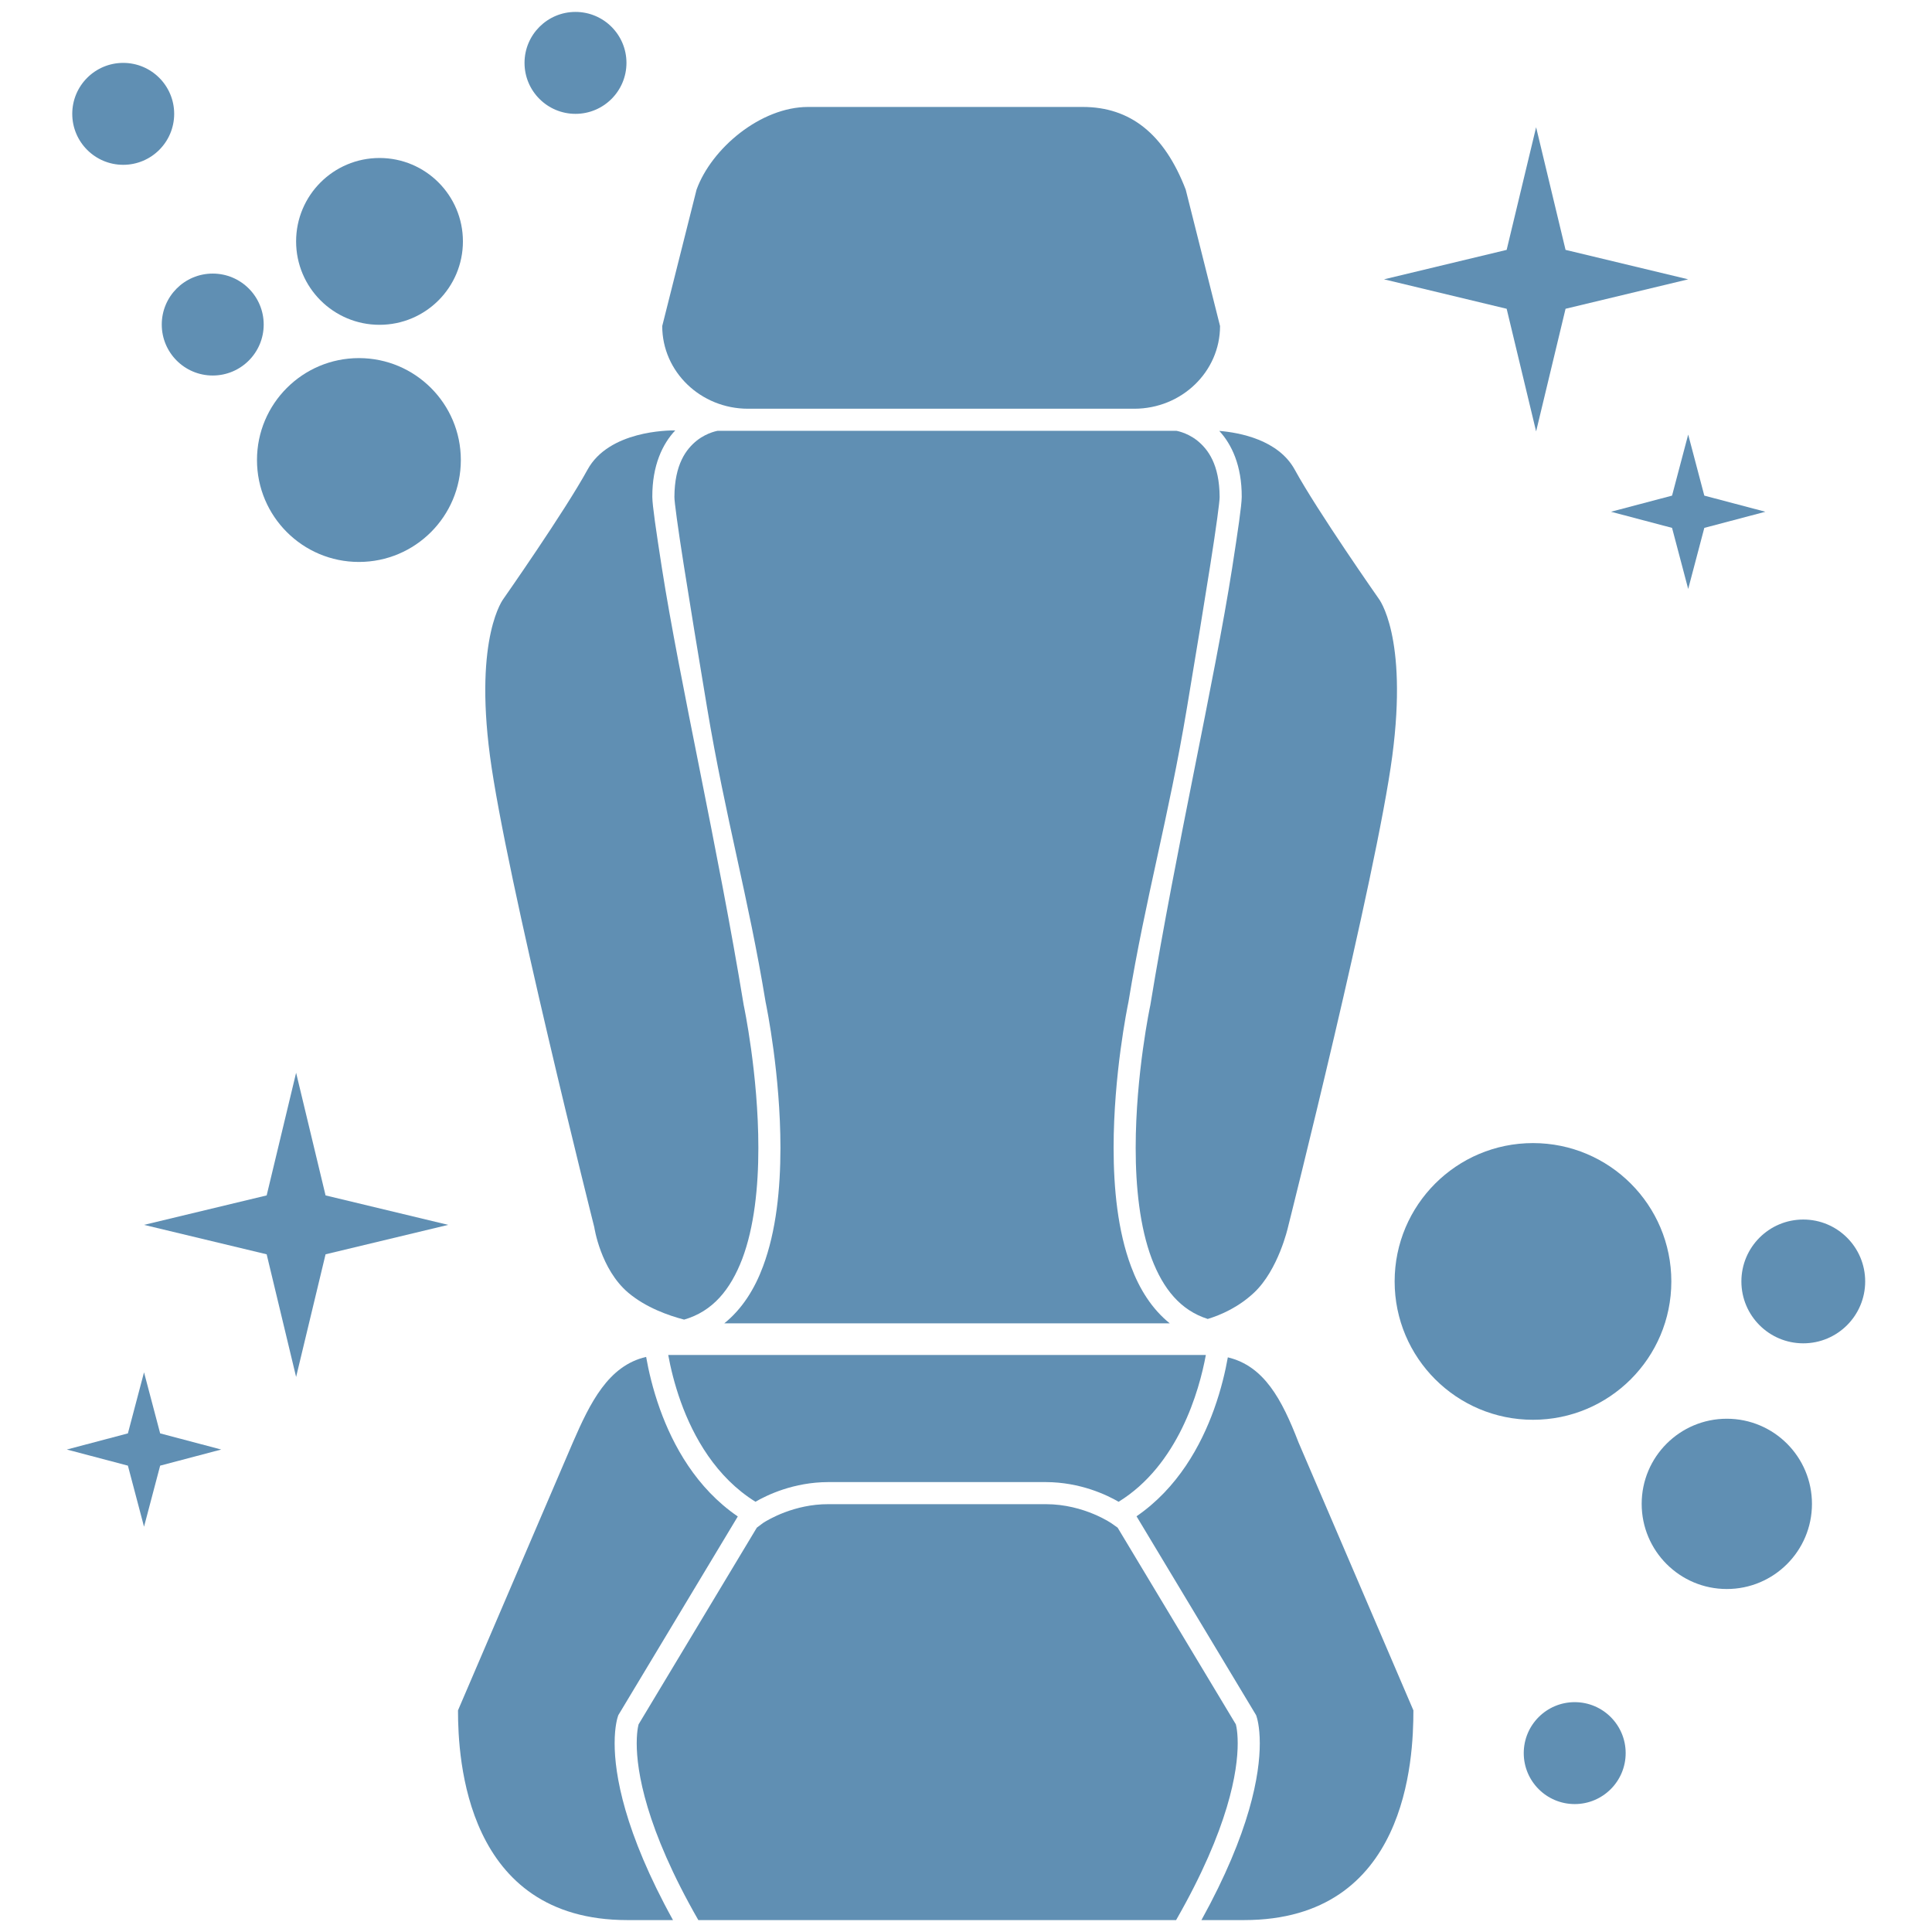
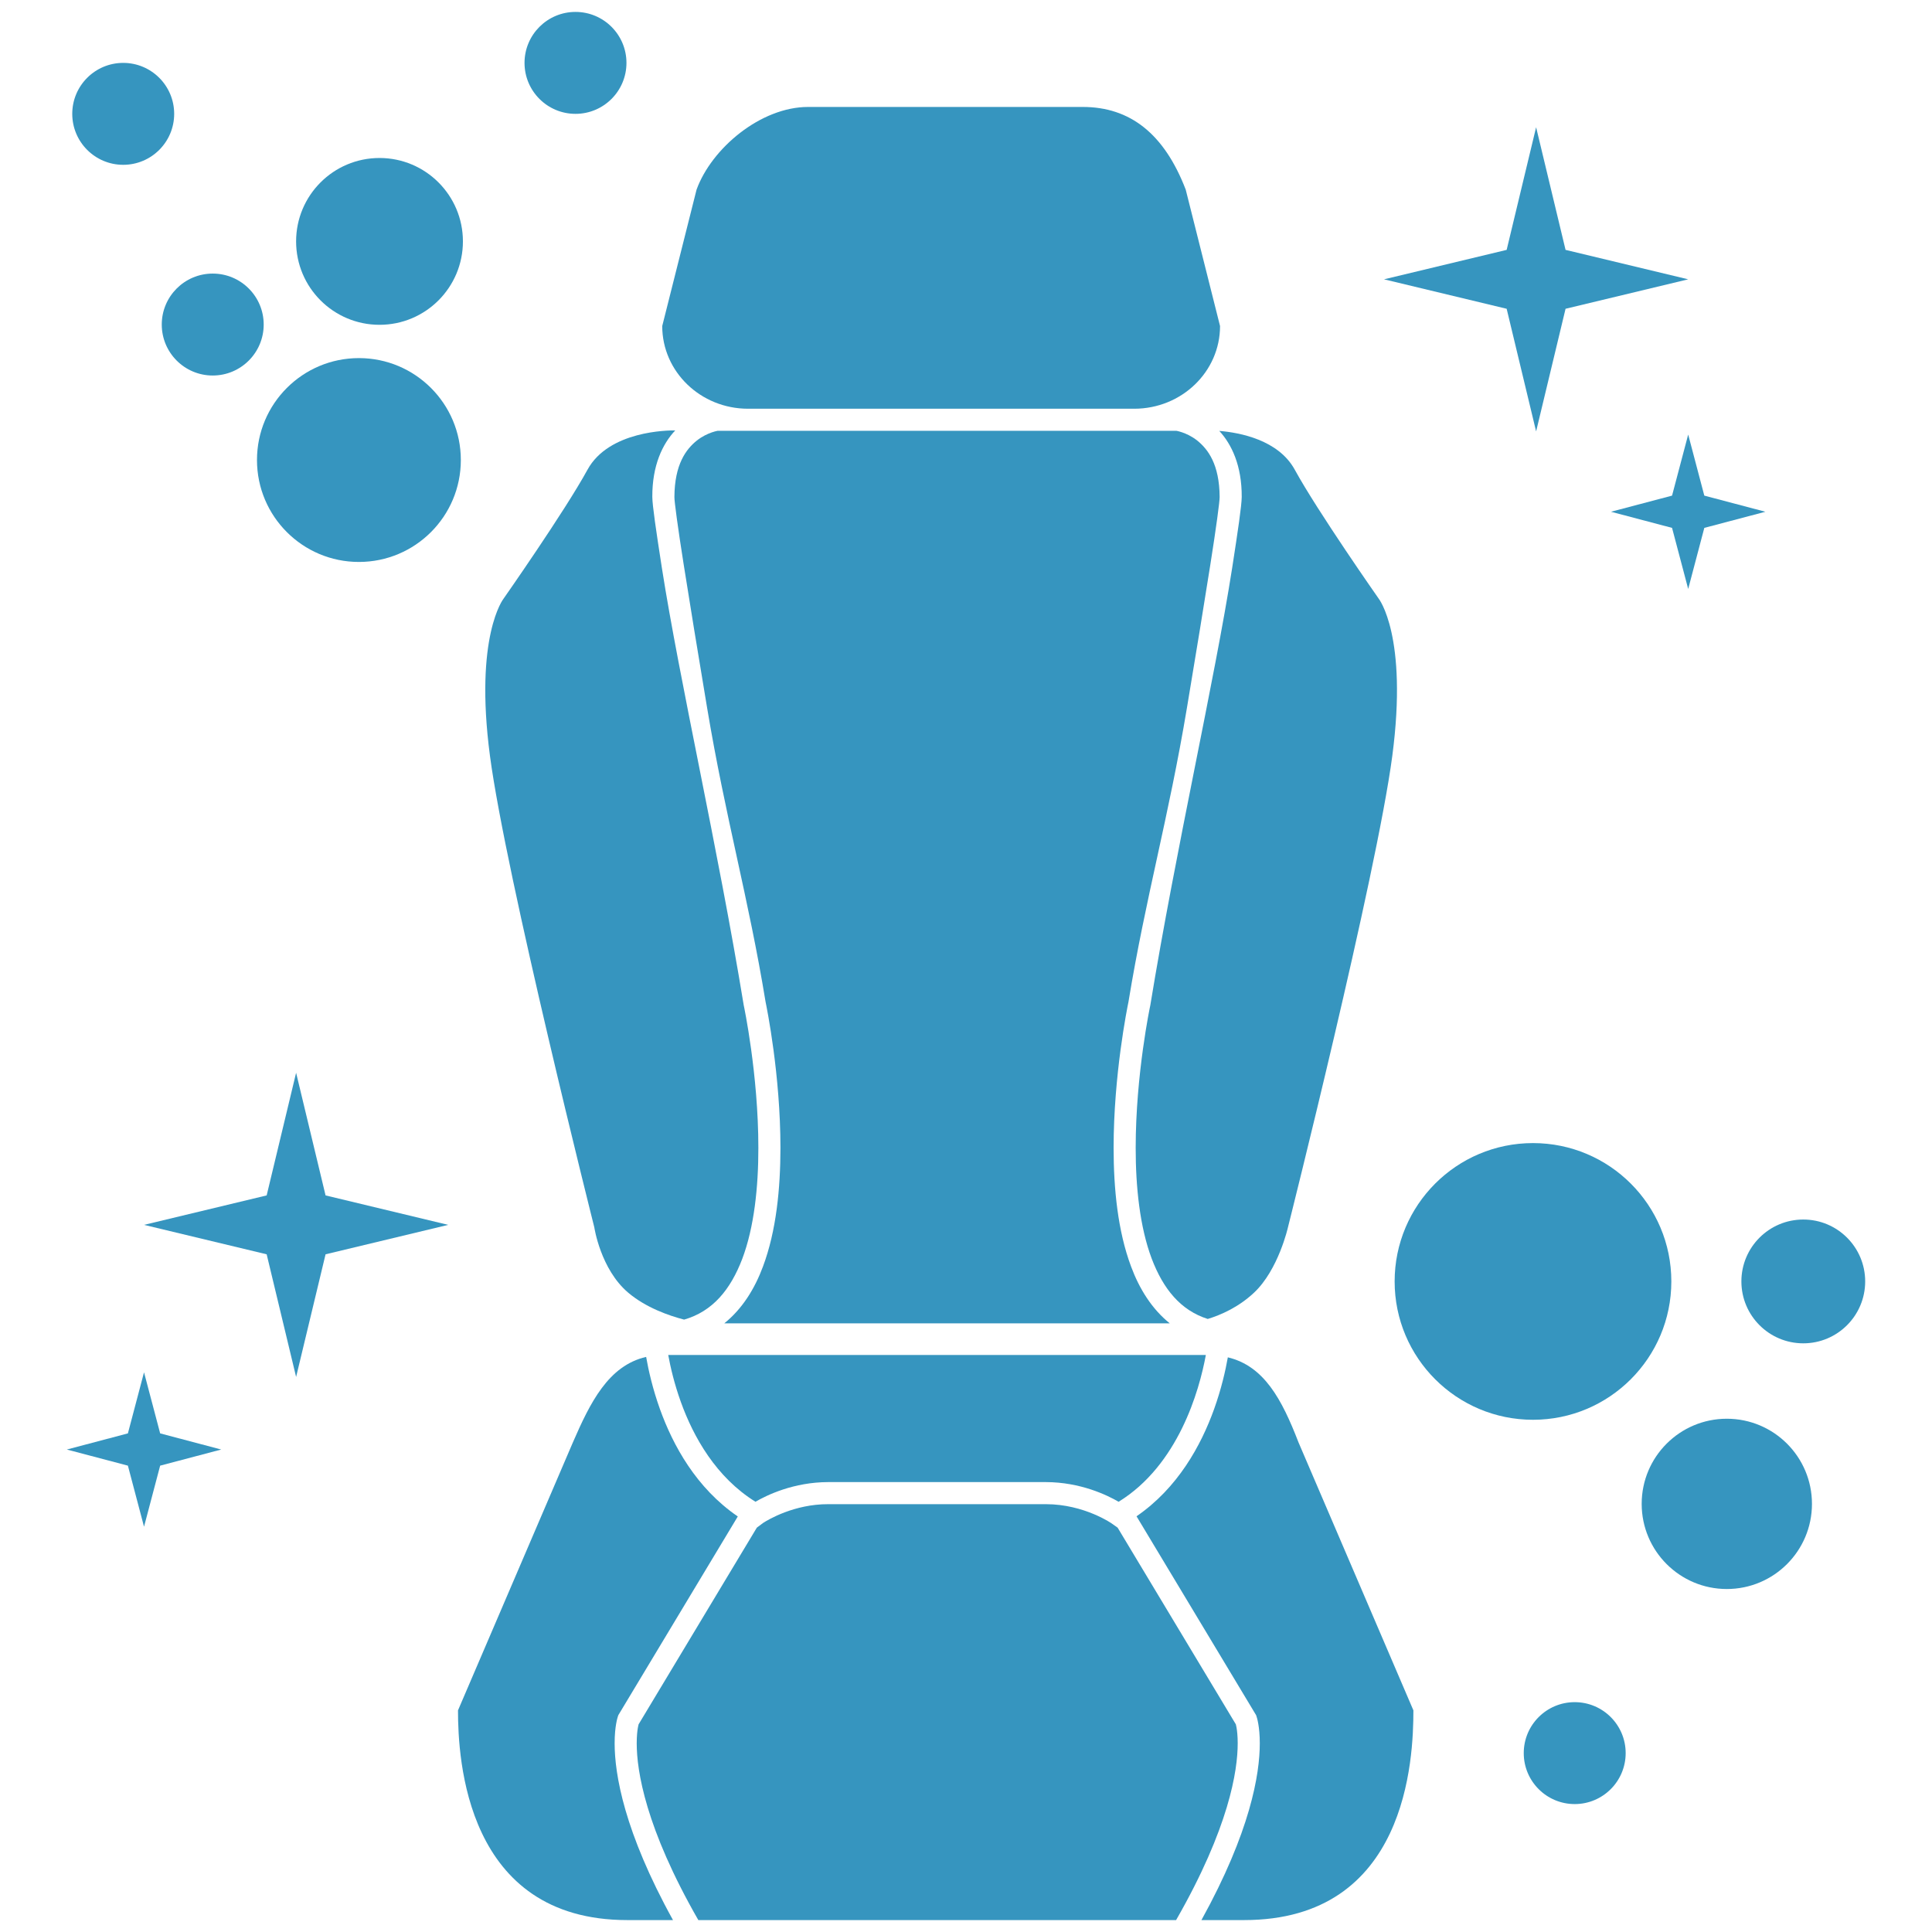
<svg xmlns="http://www.w3.org/2000/svg" enable-background="new 0 0 350 350" height="350px" id="Layer_1" version="1.0" viewBox="0 0 350 350" width="350px" xml:space="preserve">
  <g>
    <g>
-       <polygon fill="#608FB3" points="278.281,78.153 283.615,55.937 305.832,50.602 283.615,45.267 278.281,23.051 272.945,45.267     250.729,50.602 272.945,55.937   " />
+       <polygon fill="rgba(4, 123, 175, 0.8)" points="278.281,78.153 283.615,55.937 305.832,50.602 283.615,45.267 278.281,23.051 272.945,45.267     250.729,50.602 272.945,55.937   " />
    </g>
    <g>
-       <polygon fill="#608FB3" points="302.908,89.787 291.846,92.709 302.908,95.631 305.832,106.695 308.752,95.631 319.816,92.709     308.752,89.787 305.832,78.723   " />
+       <polygon fill="rgba(4, 123, 175, 0.8)" points="302.908,89.787 291.846,92.709 302.908,95.631 305.832,106.695 308.752,95.631 319.816,92.709     308.752,89.787 305.832,78.723   " />
    </g>
    <g>
-       <polygon fill="#608FB3" points="53.643,194.343 48.309,216.56 26.092,221.896 48.309,227.229 53.643,249.446 58.979,227.229     81.193,221.896 58.979,216.56   " />
+       <polygon fill="rgba(4, 123, 175, 0.8)" points="53.643,194.343 48.309,216.56 26.092,221.896 48.309,227.229 53.643,249.446 58.979,227.229     81.193,221.896 58.979,216.56   " />
    </g>
    <g>
-       <polygon fill="#608FB3" points="26.092,248.608 23.17,259.671 12.105,262.595 23.17,265.515 26.092,276.579 29.014,265.515     40.078,262.595 29.014,259.671   " />
+       <polygon fill="rgba(4, 123, 175, 0.8)" points="26.092,248.608 23.17,259.671 12.105,262.595 23.17,265.515 26.092,276.579 29.014,265.515     40.078,262.595 29.014,259.671   " />
    </g>
    <g>
-       <path d="M135.516,74.046h69.96c8.587,0,15.546-6.707,15.546-14.98l-6.217-24.713    c-3.887-10.11-10.07-14.978-18.656-14.978h-49.75c-8.587,0-17.49,7.488-20.211,14.978l-6.219,24.713    C119.969,67.339,126.93,74.046,135.516,74.046z" fill="#608FB3" />
+       <path d="M135.516,74.046h69.96c8.587,0,15.546-6.707,15.546-14.98l-6.217-24.713    c-3.887-10.11-10.07-14.978-18.656-14.978h-49.75c-8.587,0-17.49,7.488-20.211,14.978l-6.219,24.713    C119.969,67.339,126.93,74.046,135.516,74.046z" fill="rgba(4, 123, 175, 0.8)" />
    </g>
    <g>
-       <path d="M131.214,239.733h80.696c-3.224-2.585-5.502-6.231-7.008-10.295c-2.419-6.463-3.158-14.147-3.162-21.484    c0.002-13.216,2.457-25.315,2.698-26.481h-0.001c3.104-18.912,7.236-33.169,10.596-53.289c1.678-10.062,3.163-19.085,4.229-25.882    c1.063-6.735,1.706-11.516,1.687-12.28c-0.035-5.904-2.11-8.642-4.069-10.218c-0.991-0.777-1.995-1.23-2.737-1.483    c-0.37-0.127-0.674-0.202-0.871-0.245c-0.057-0.013-0.105-0.021-0.144-0.029h-41.177h-0.777h-41.178    c-0.038,0.008-0.086,0.017-0.143,0.029c-0.198,0.043-0.502,0.118-0.872,0.245c-0.741,0.253-1.745,0.706-2.737,1.483    c-1.959,1.576-4.033,4.313-4.069,10.218c-0.02,0.765,0.623,5.545,1.687,12.28c1.066,6.797,2.552,15.82,4.229,25.882    c3.36,20.12,7.493,34.377,10.596,53.289h-0.001c0.242,1.166,2.697,13.266,2.699,26.481c-0.005,7.337-0.744,15.021-3.163,21.484    C136.716,233.502,134.438,237.148,131.214,239.733z" fill="#608FB3" />
+       <path d="M131.214,239.733h80.696c-3.224-2.585-5.502-6.231-7.008-10.295c-2.419-6.463-3.158-14.147-3.162-21.484    c0.002-13.216,2.457-25.315,2.698-26.481h-0.001c3.104-18.912,7.236-33.169,10.596-53.289c1.678-10.062,3.163-19.085,4.229-25.882    c1.063-6.735,1.706-11.516,1.687-12.28c-0.035-5.904-2.11-8.642-4.069-10.218c-0.991-0.777-1.995-1.23-2.737-1.483    c-0.37-0.127-0.674-0.202-0.871-0.245c-0.057-0.013-0.105-0.021-0.144-0.029h-41.177h-0.777h-41.178    c-0.038,0.008-0.086,0.017-0.143,0.029c-0.198,0.043-0.502,0.118-0.872,0.245c-0.741,0.253-1.745,0.706-2.737,1.483    c-1.959,1.576-4.033,4.313-4.069,10.218c-0.02,0.765,0.623,5.545,1.687,12.28c1.066,6.797,2.552,15.82,4.229,25.882    c3.36,20.12,7.493,34.377,10.596,53.289h-0.001c0.242,1.166,2.697,13.266,2.699,26.481c-0.005,7.337-0.744,15.021-3.163,21.484    C136.716,233.502,134.438,237.148,131.214,239.733z" fill="rgba(4, 123, 175, 0.8)" />
    </g>
    <g>
-       <path d="M107.66,222.32c0,0,1.123,7.619,6.161,11.873c3.187,2.688,7.298,4.134,10.111,4.867    c5.155-1.479,8.402-5.405,10.544-11.03c2.156-5.719,2.915-13.019,2.908-20.076c0.002-6.675-0.658-13.133-1.317-17.908    s-1.31-7.825-1.312-7.832l-0.01-0.043l-0.01-0.051c-4.645-28.342-11.621-58.736-14.824-79.2    c-1.068-6.887-1.719-11.291-1.738-12.898c-0.027-5.726,1.866-9.622,4.154-12.048c-1.241-0.018-12.031,0.043-15.9,7.126    c-4.107,7.519-15.199,23.349-15.199,23.349s-5.34,6.729-2.465,28.495C91.639,158.709,107.66,222.32,107.66,222.32z" fill="#608FB3" />
+       <path d="M107.66,222.32c0,0,1.123,7.619,6.161,11.873c3.187,2.688,7.298,4.134,10.111,4.867    c5.155-1.479,8.402-5.405,10.544-11.03c2.156-5.719,2.915-13.019,2.908-20.076c0.002-6.675-0.658-13.133-1.317-17.908    s-1.31-7.825-1.312-7.832l-0.01-0.043l-0.01-0.051c-4.645-28.342-11.621-58.736-14.824-79.2    c-1.068-6.887-1.719-11.291-1.738-12.898c-0.027-5.726,1.866-9.622,4.154-12.048c-1.241-0.018-12.031,0.043-15.9,7.126    c-4.107,7.519-15.199,23.349-15.199,23.349s-5.34,6.729-2.465,28.495C91.639,158.709,107.66,222.32,107.66,222.32z" fill="rgba(4, 123, 175, 0.8)" />
    </g>
    <g>
-       <path d="M224.95,90.021c-0.019,1.607-0.669,6.012-1.737,12.898c-3.204,20.464-10.18,50.858-14.824,79.2    l-0.01,0.051l-0.01,0.043c-0.003,0.007-0.652,3.057-1.313,7.832c-0.659,4.775-1.318,11.233-1.316,17.908    c-0.008,7.058,0.751,14.357,2.908,20.076c2.086,5.479,5.221,9.349,10.147,10.913c2.394-0.732,5.563-2.12,8.374-4.75    c4.438-4.155,6.162-11.873,6.162-11.873s16.02-63.611,18.896-85.377c2.875-21.767-2.464-28.495-2.464-28.495    s-11.092-15.83-15.199-23.349c-2.967-5.43-9.999-6.731-13.682-7.037C223.133,80.495,224.978,84.368,224.95,90.021z" fill="#608FB3" />
+       <path d="M224.95,90.021c-0.019,1.607-0.669,6.012-1.737,12.898c-3.204,20.464-10.18,50.858-14.824,79.2    l-0.01,0.051l-0.01,0.043c-0.003,0.007-0.652,3.057-1.313,7.832c-0.659,4.775-1.318,11.233-1.316,17.908    c-0.008,7.058,0.751,14.357,2.908,20.076c2.086,5.479,5.221,9.349,10.147,10.913c2.394-0.732,5.563-2.12,8.374-4.75    c4.438-4.155,6.162-11.873,6.162-11.873s16.02-63.611,18.896-85.377c2.875-21.767-2.464-28.495-2.464-28.495    s-11.092-15.83-15.199-23.349c-2.967-5.43-9.999-6.731-13.682-7.037C223.133,80.495,224.978,84.368,224.95,90.021z" fill="rgba(4, 123, 175, 0.8)" />
    </g>
    <g>
-       <path d="M111.952,310.904l0.065-0.19l21.641-35.992c-7.52-5.142-11.727-12.855-14.092-19.417    c-1.332-3.712-2.088-7.075-2.512-9.488c-6.857,1.574-10.154,8.327-13.271,15.486l-20.813,48.545    c0,8.744,1.37,37.993,30.672,37.993h8.277c-8.865-16.038-10.571-26.437-10.571-32.018    C111.346,312.717,111.877,311.116,111.952,310.904z" fill="#608FB3" />
+       <path d="M111.952,310.904l0.065-0.19l21.641-35.992c-7.52-5.142-11.727-12.855-14.092-19.417    c-1.332-3.712-2.088-7.075-2.512-9.488c-6.857,1.574-10.154,8.327-13.271,15.486l-20.813,48.545    c0,8.744,1.37,37.993,30.672,37.993h8.277c-8.865-16.038-10.571-26.437-10.571-32.018    C111.346,312.717,111.877,311.116,111.952,310.904z" fill="rgba(4, 123, 175, 0.8)" />
    </g>
    <g>
-       <path d="M123.332,253.95c2.3,6.403,6.404,13.679,13.527,18.108c2.088-1.211,6.9-3.547,13.174-3.563h39.434    c6.279,0.016,11.095,2.354,13.18,3.565c10.787-6.645,14.608-20.062,15.803-26.589h-97.393    C121.462,247.684,122.158,250.688,123.332,253.95z" fill="#608FB3" />
+       <path d="M123.332,253.95c2.3,6.403,6.404,13.679,13.527,18.108c2.088-1.211,6.9-3.547,13.174-3.563h39.434    c6.279,0.016,11.095,2.354,13.18,3.565c10.787-6.645,14.608-20.062,15.803-26.589h-97.393    C121.462,247.684,122.158,250.688,123.332,253.95z" fill="rgba(4, 123, 175, 0.8)" />
    </g>
    <g>
-       <path d="M222.434,245.895c-0.426,2.407-1.182,5.739-2.5,9.41c-2.364,6.564-6.574,14.283-14.101,19.425l0.061-0.036    v-0.003l21.659,36.023l0.066,0.19c0.074,0.212,0.605,1.813,0.604,4.919c0,5.581-1.706,15.979-10.572,32.018h7.727    c29.576,0,30.672-29.249,30.672-37.993l-20.813-48.545C232.193,253.411,228.968,247.463,222.434,245.895z" fill="#608FB3" />
+       <path d="M222.434,245.895c-0.426,2.407-1.182,5.739-2.5,9.41c-2.364,6.564-6.574,14.283-14.101,19.425l0.061-0.036    v-0.003l21.659,36.023l0.066,0.19c0.074,0.212,0.605,1.813,0.604,4.919c0,5.581-1.706,15.979-10.572,32.018h7.727    c29.576,0,30.672-29.249,30.672-37.993l-20.813-48.545C232.193,253.411,228.968,247.463,222.434,245.895z" fill="rgba(4, 123, 175, 0.8)" />
    </g>
    <g>
-       <path d="M224.01,312.961c-0.047-0.263-0.09-0.454-0.122-0.575L202.47,276.75c0,0-1.056-0.755-1.193-0.842    c-0.14-0.092-0.354-0.225-0.64-0.389c-0.57-0.331-1.421-0.78-2.493-1.229c-2.149-0.9-5.184-1.797-8.677-1.795h-39.434    c-6.104-0.014-10.838,2.773-11.807,3.413c-0.141,0.09-1.123,0.844-1.123,0.844l-21.42,35.634    c-0.032,0.121-0.076,0.313-0.122,0.575c-0.103,0.589-0.214,1.533-0.214,2.862c0,4.953,1.568,15.286,11.161,32.018h86.554    c9.593-16.731,11.16-27.064,11.16-32.018C224.223,314.494,224.111,313.55,224.01,312.961z" fill="#608FB3" />
+       <path d="M224.01,312.961c-0.047-0.263-0.09-0.454-0.122-0.575L202.47,276.75c0,0-1.056-0.755-1.193-0.842    c-0.14-0.092-0.354-0.225-0.64-0.389c-0.57-0.331-1.421-0.78-2.493-1.229c-2.149-0.9-5.184-1.797-8.677-1.795h-39.434    c-6.104-0.014-10.838,2.773-11.807,3.413c-0.141,0.09-1.123,0.844-1.123,0.844l-21.42,35.634    c-0.032,0.121-0.076,0.313-0.122,0.575c-0.103,0.589-0.214,1.533-0.214,2.862c0,4.953,1.568,15.286,11.161,32.018h86.554    c9.593-16.731,11.16-27.064,11.16-32.018C224.223,314.494,224.111,313.55,224.01,312.961z" fill="rgba(4, 123, 175, 0.8)" />
    </g>
    <g>
-       <circle cx="65.02" cy="83.338" fill="#608FB3" r="18.465" />
+       <circle cx="65.02" cy="83.338" fill="rgba(4, 123, 175, 0.8)" r="18.465" />
    </g>
    <g>
-       <circle cx="68.752" cy="43.732" fill="#608FB3" r="15.11" />
+       <circle cx="68.752" cy="43.732" fill="rgba(4, 123, 175, 0.8)" r="15.11" />
    </g>
    <g>
-       <circle cx="38.538" cy="58.795" fill="#608FB3" r="9.233" />
+       <circle cx="38.538" cy="58.795" fill="rgba(4, 123, 175, 0.8)" r="9.233" />
    </g>
    <g>
-       <circle cx="104.256" cy="11.392" fill="#608FB3" r="9.233" />
+       <circle cx="104.256" cy="11.392" fill="rgba(4, 123, 175, 0.8)" r="9.233" />
    </g>
    <g>
-       <circle cx="326.682" cy="232.143" fill="#608FB3" r="11.213" />
+       <circle cx="326.682" cy="232.143" fill="rgba(4, 123, 175, 0.8)" r="11.213" />
    </g>
    <g>
-       <circle cx="22.322" cy="20.625" fill="#608FB3" r="9.232" />
+       <circle cx="22.322" cy="20.625" fill="rgba(4, 123, 175, 0.8)" r="9.232" />
    </g>
    <g>
-       <circle cx="285.273" cy="317.593" fill="#608FB3" r="9.232" />
+       <circle cx="285.273" cy="317.593" fill="rgba(4, 123, 175, 0.8)" r="9.232" />
    </g>
    <g>
-       <circle cx="277.715" cy="232.144" fill="#608FB3" r="25.063" />
+       <circle cx="277.715" cy="232.144" fill="rgba(4, 123, 175, 0.8)" r="25.063" />
    </g>
    <g>
-       <circle cx="312.83" cy="272.441" fill="#608FB3" r="15.424" />
+       <circle cx="312.83" cy="272.441" fill="rgba(4, 123, 175, 0.8)" r="15.424" />
    </g>
  </g>
</svg>
